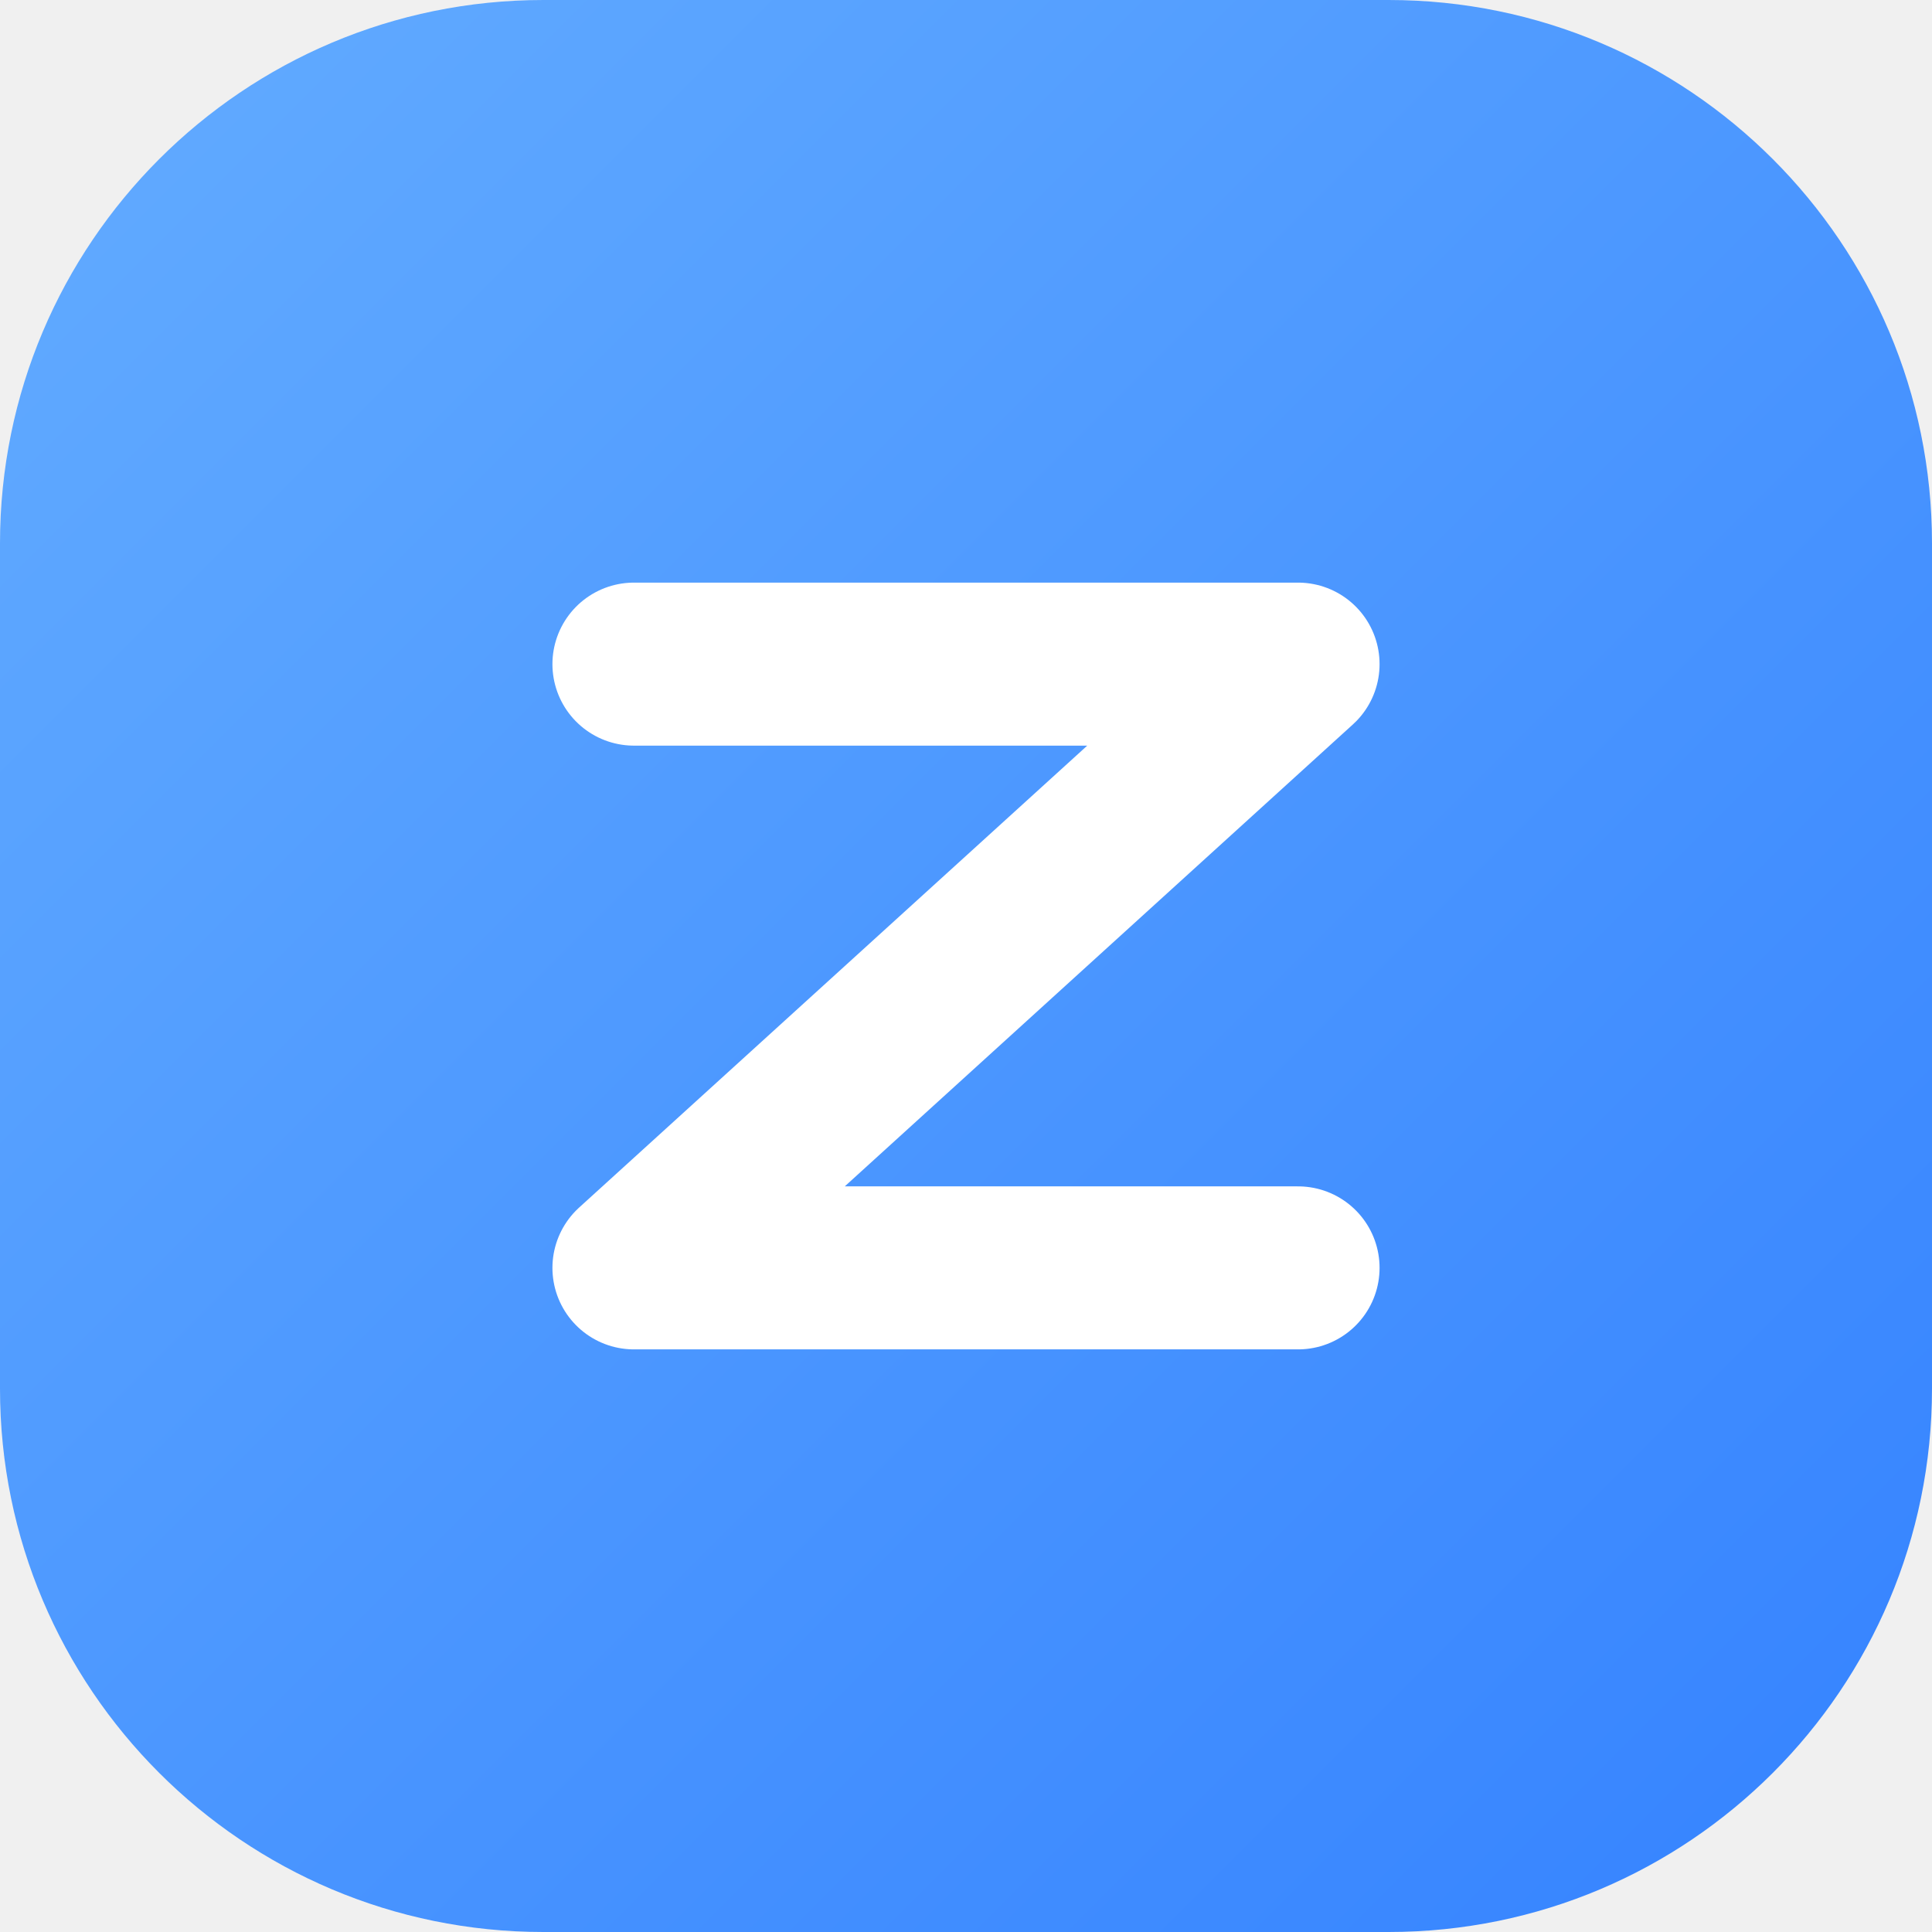
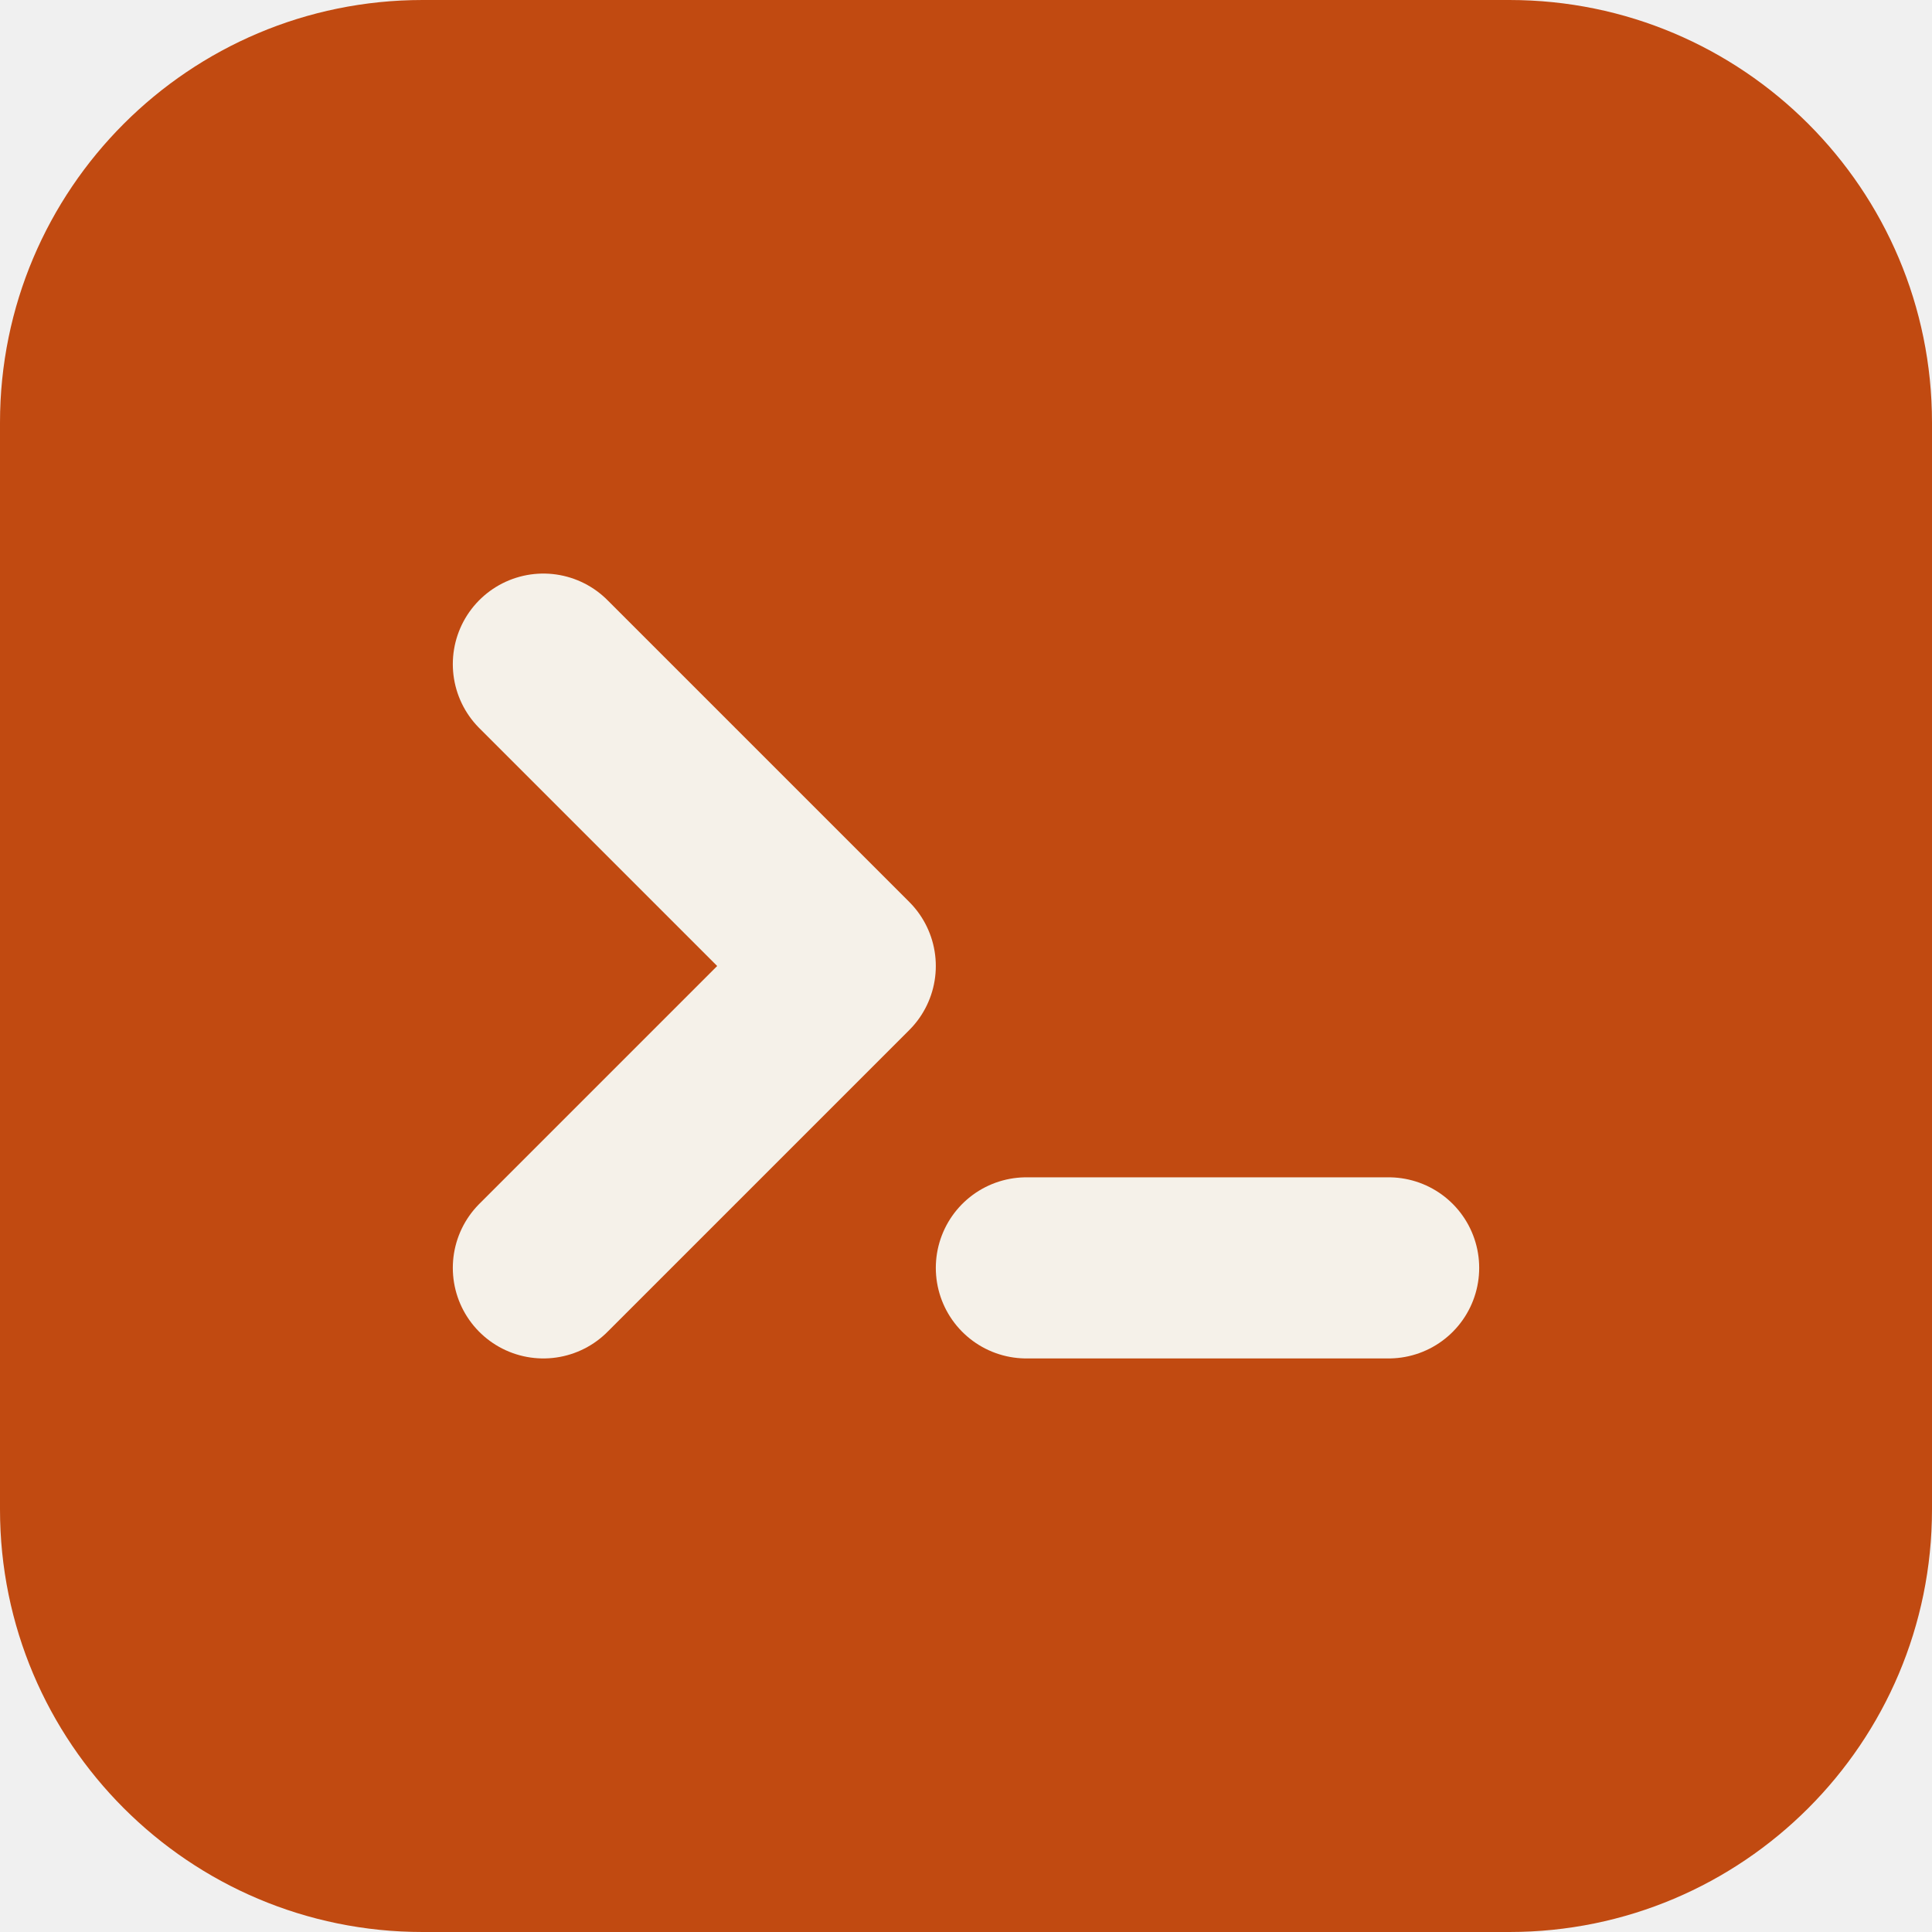
<svg xmlns="http://www.w3.org/2000/svg" viewBox="0 0 64 64" role="img" aria-label="ZenithLiteAura">
-   <defs>
-     <linearGradient id="g" x1="0" y1="0" x2="1" y2="1">
-       <stop offset="0" stop-color="#63ACFF" />
-       <stop offset="1" stop-color="#3482FF" />
-     </linearGradient>
-   </defs>
-   <rect width="64" height="64" rx="18" fill="url(#g)" />
-   <path d="M21 22h22L21 42h22" fill="none" stroke="#fff" stroke-width="5.4" stroke-linecap="round" stroke-linejoin="round" />
+   <rect width="64" height="64" rx="14" fill="#C14A11" />
+   <path d="M18 22l10 10-10 10" fill="none" stroke="#F5F1E9" stroke-width="6" stroke-linecap="round" stroke-linejoin="round" />
+   <path d="M34 42h12" fill="none" stroke="#F5F1E9" stroke-width="6" stroke-linecap="round" />
</svg>
